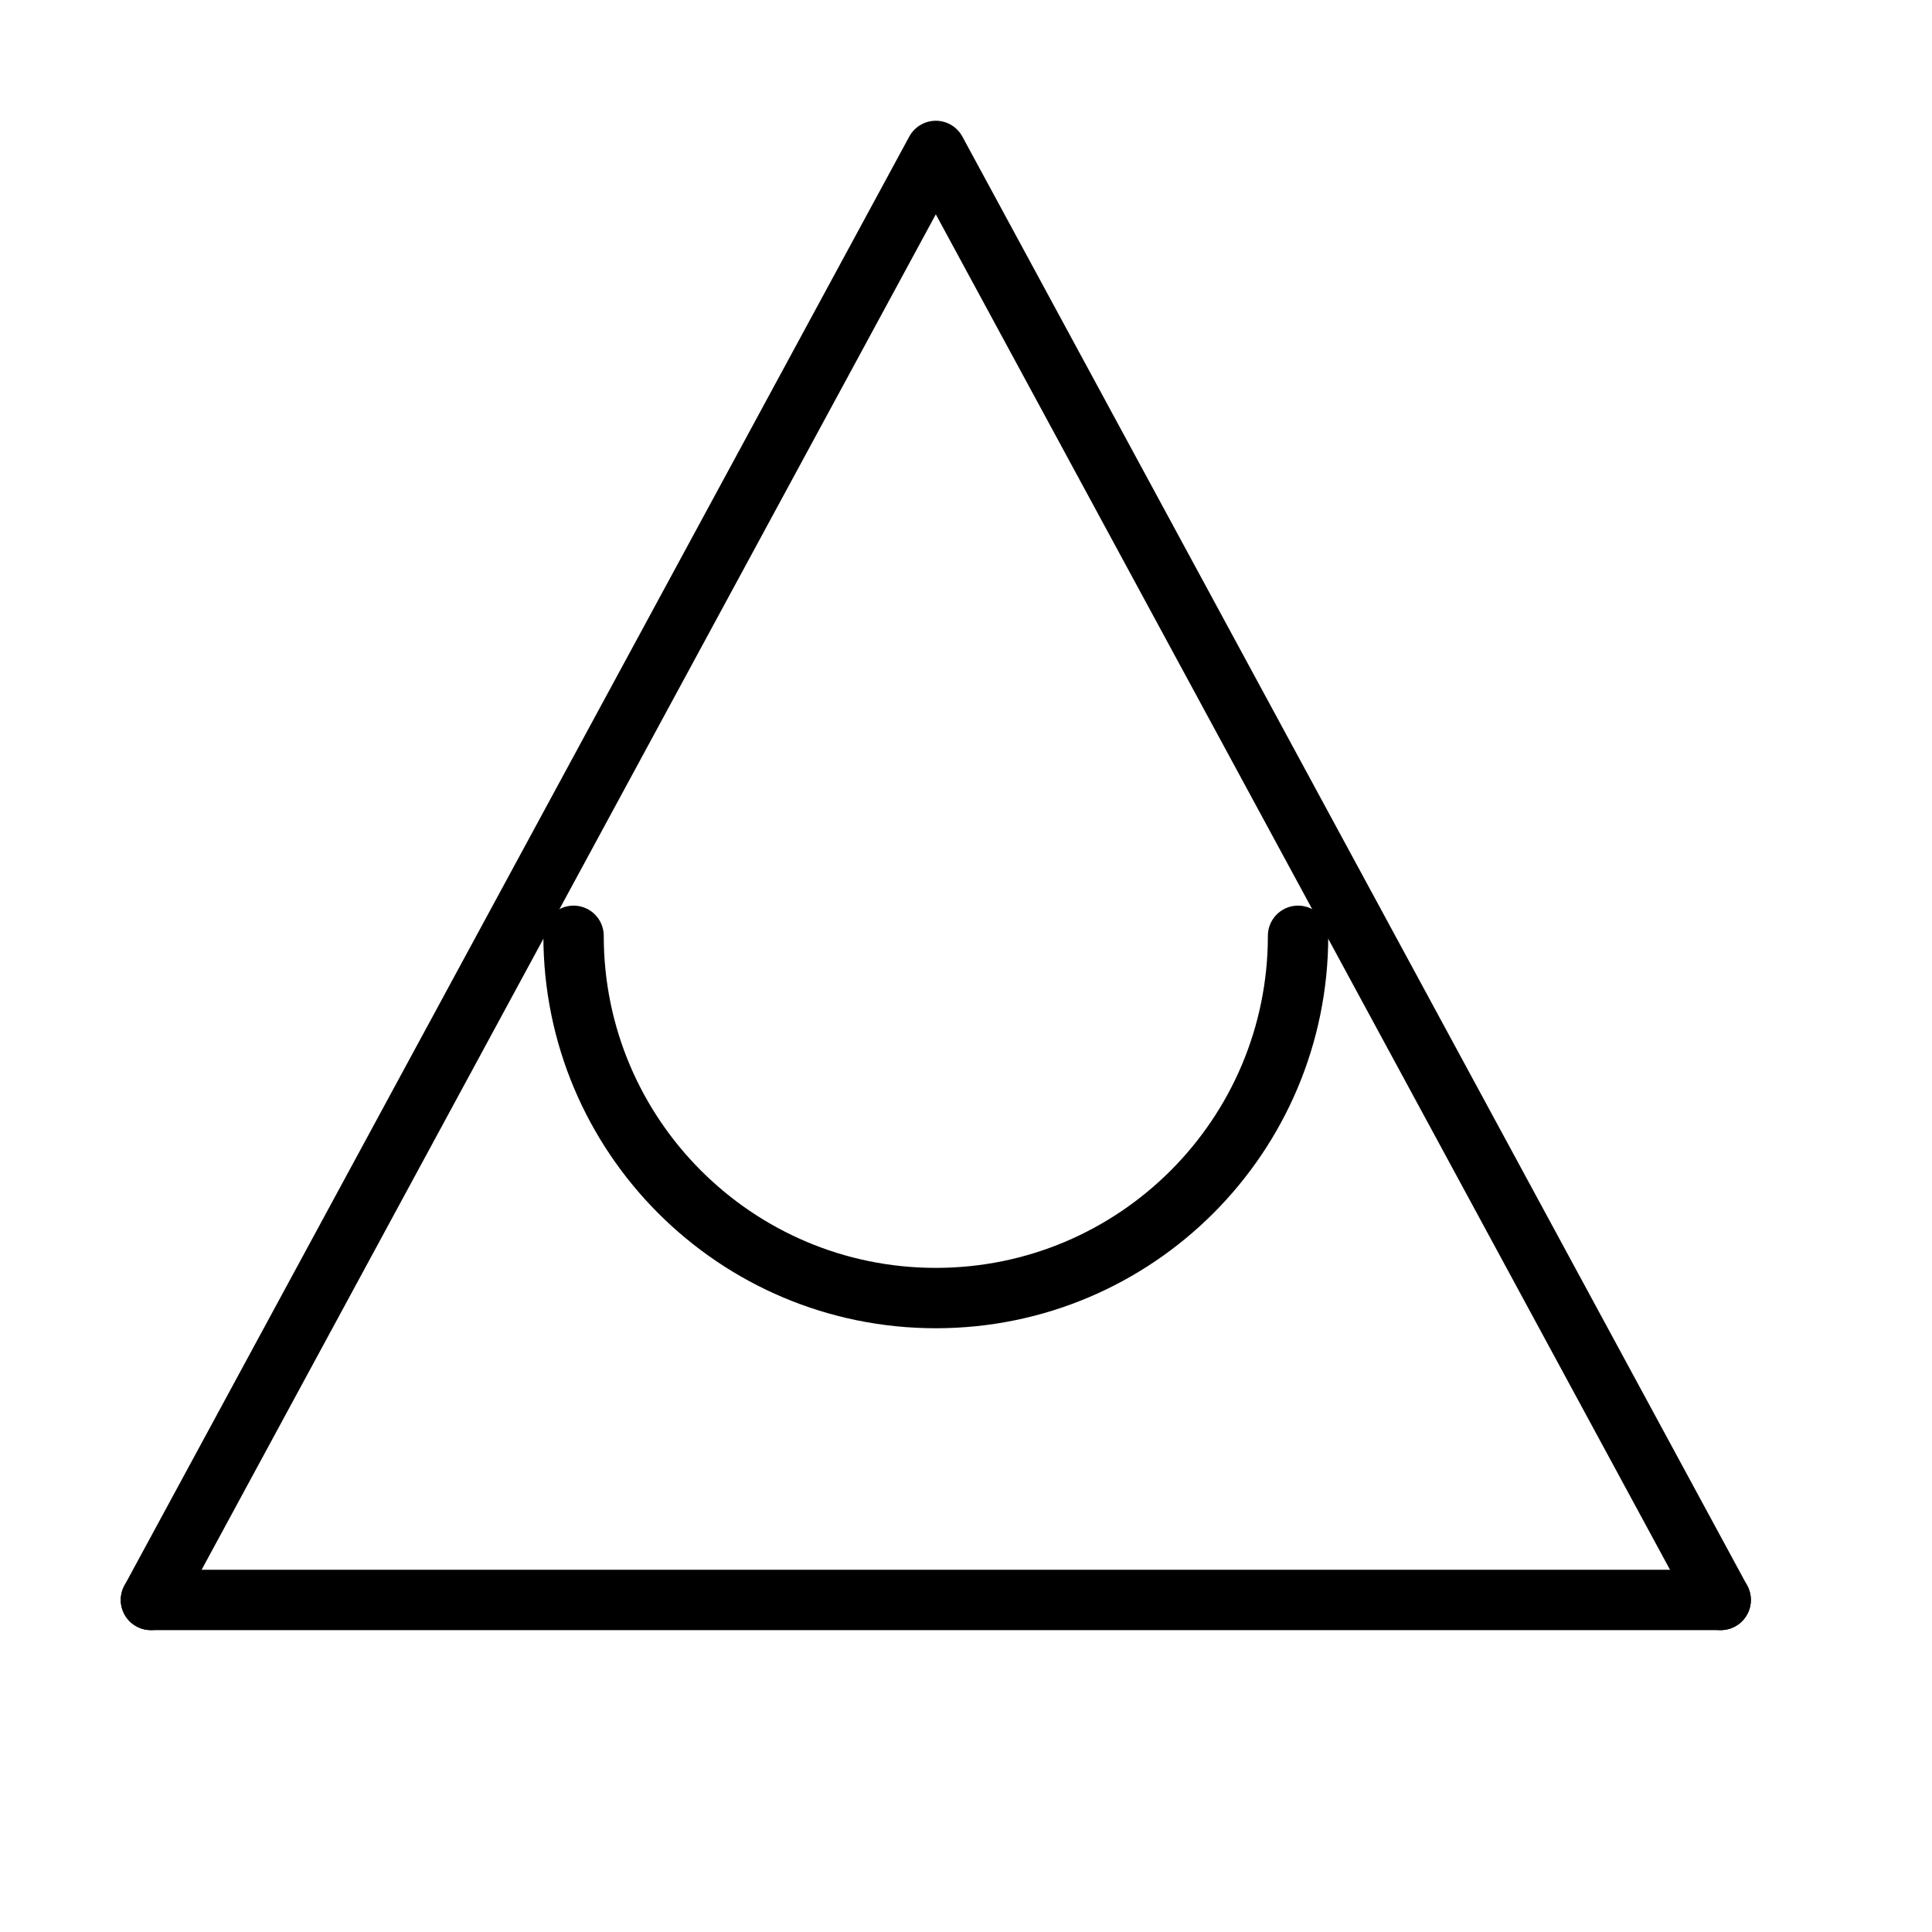
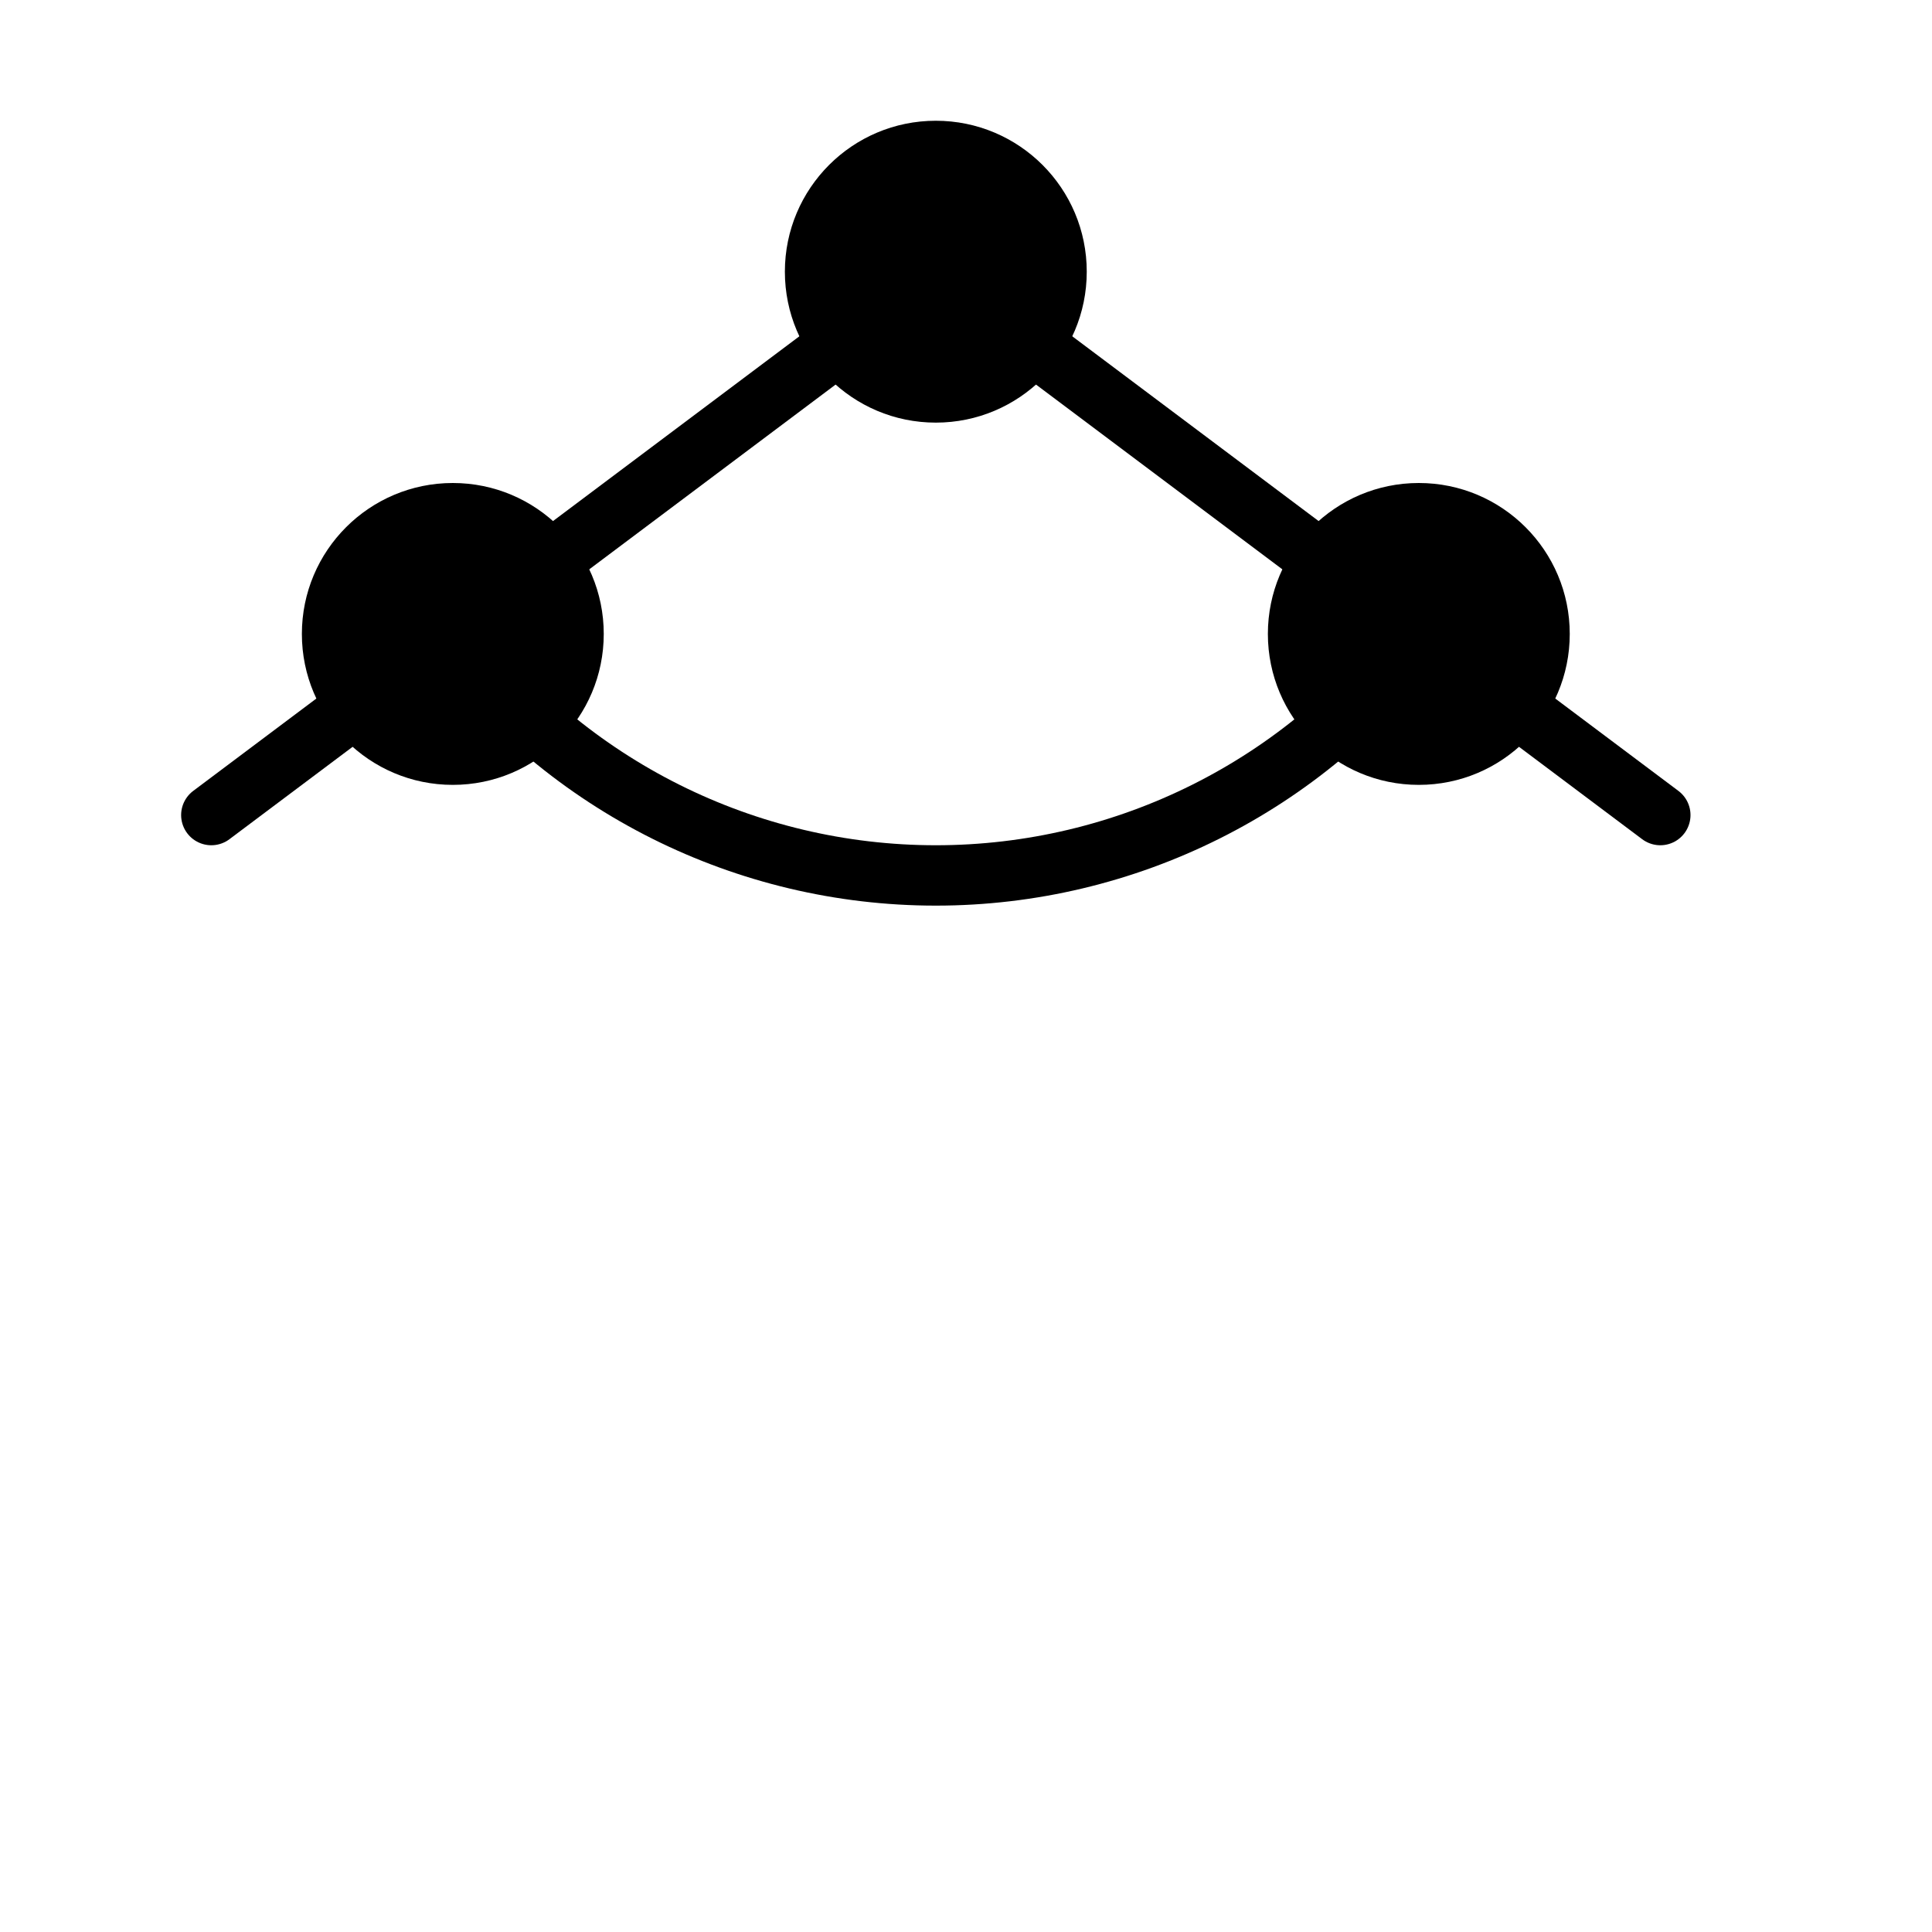
<svg xmlns="http://www.w3.org/2000/svg" width="32" height="32" viewBox="0 0 32 32">
  <g fill="none" stroke="currentColor" stroke-width="1" stroke-linecap="round" stroke-linejoin="round">
-     <line class="esist" x1="2.5" y1="26.5" x2="28.5" y2="26.5" />
-     <polyline class="esist" points="2.5,26.5 15.5,2.5 28.5,26.5" />
-     <path class="geo" d="M 9.5 15.5 A 6 6 0 0 0 21.5 15.5" />
+     <polyline class="esist" points="3.5,13.5 15.5,4.5 27.5,13.5" />
+     <path id="dimension-arc" class="geo" d="M 7.5 10.5 A 10 10 0 0 0 23.5 10.5" />
+     <circle class="pt" cx="15.5" cy="4.5" r="2.5" fill="currentColor" stroke="none" data-center-of="dimension-arc" />
+     <circle class="pt" cx="7.5" cy="10.5" r="2.5" fill="currentColor" stroke="none" data-on="dimension-arc" />
+     <circle class="pt" cx="23.5" cy="10.5" r="2.5" fill="currentColor" stroke="none" data-on="dimension-arc" />
  </g>
</svg>
